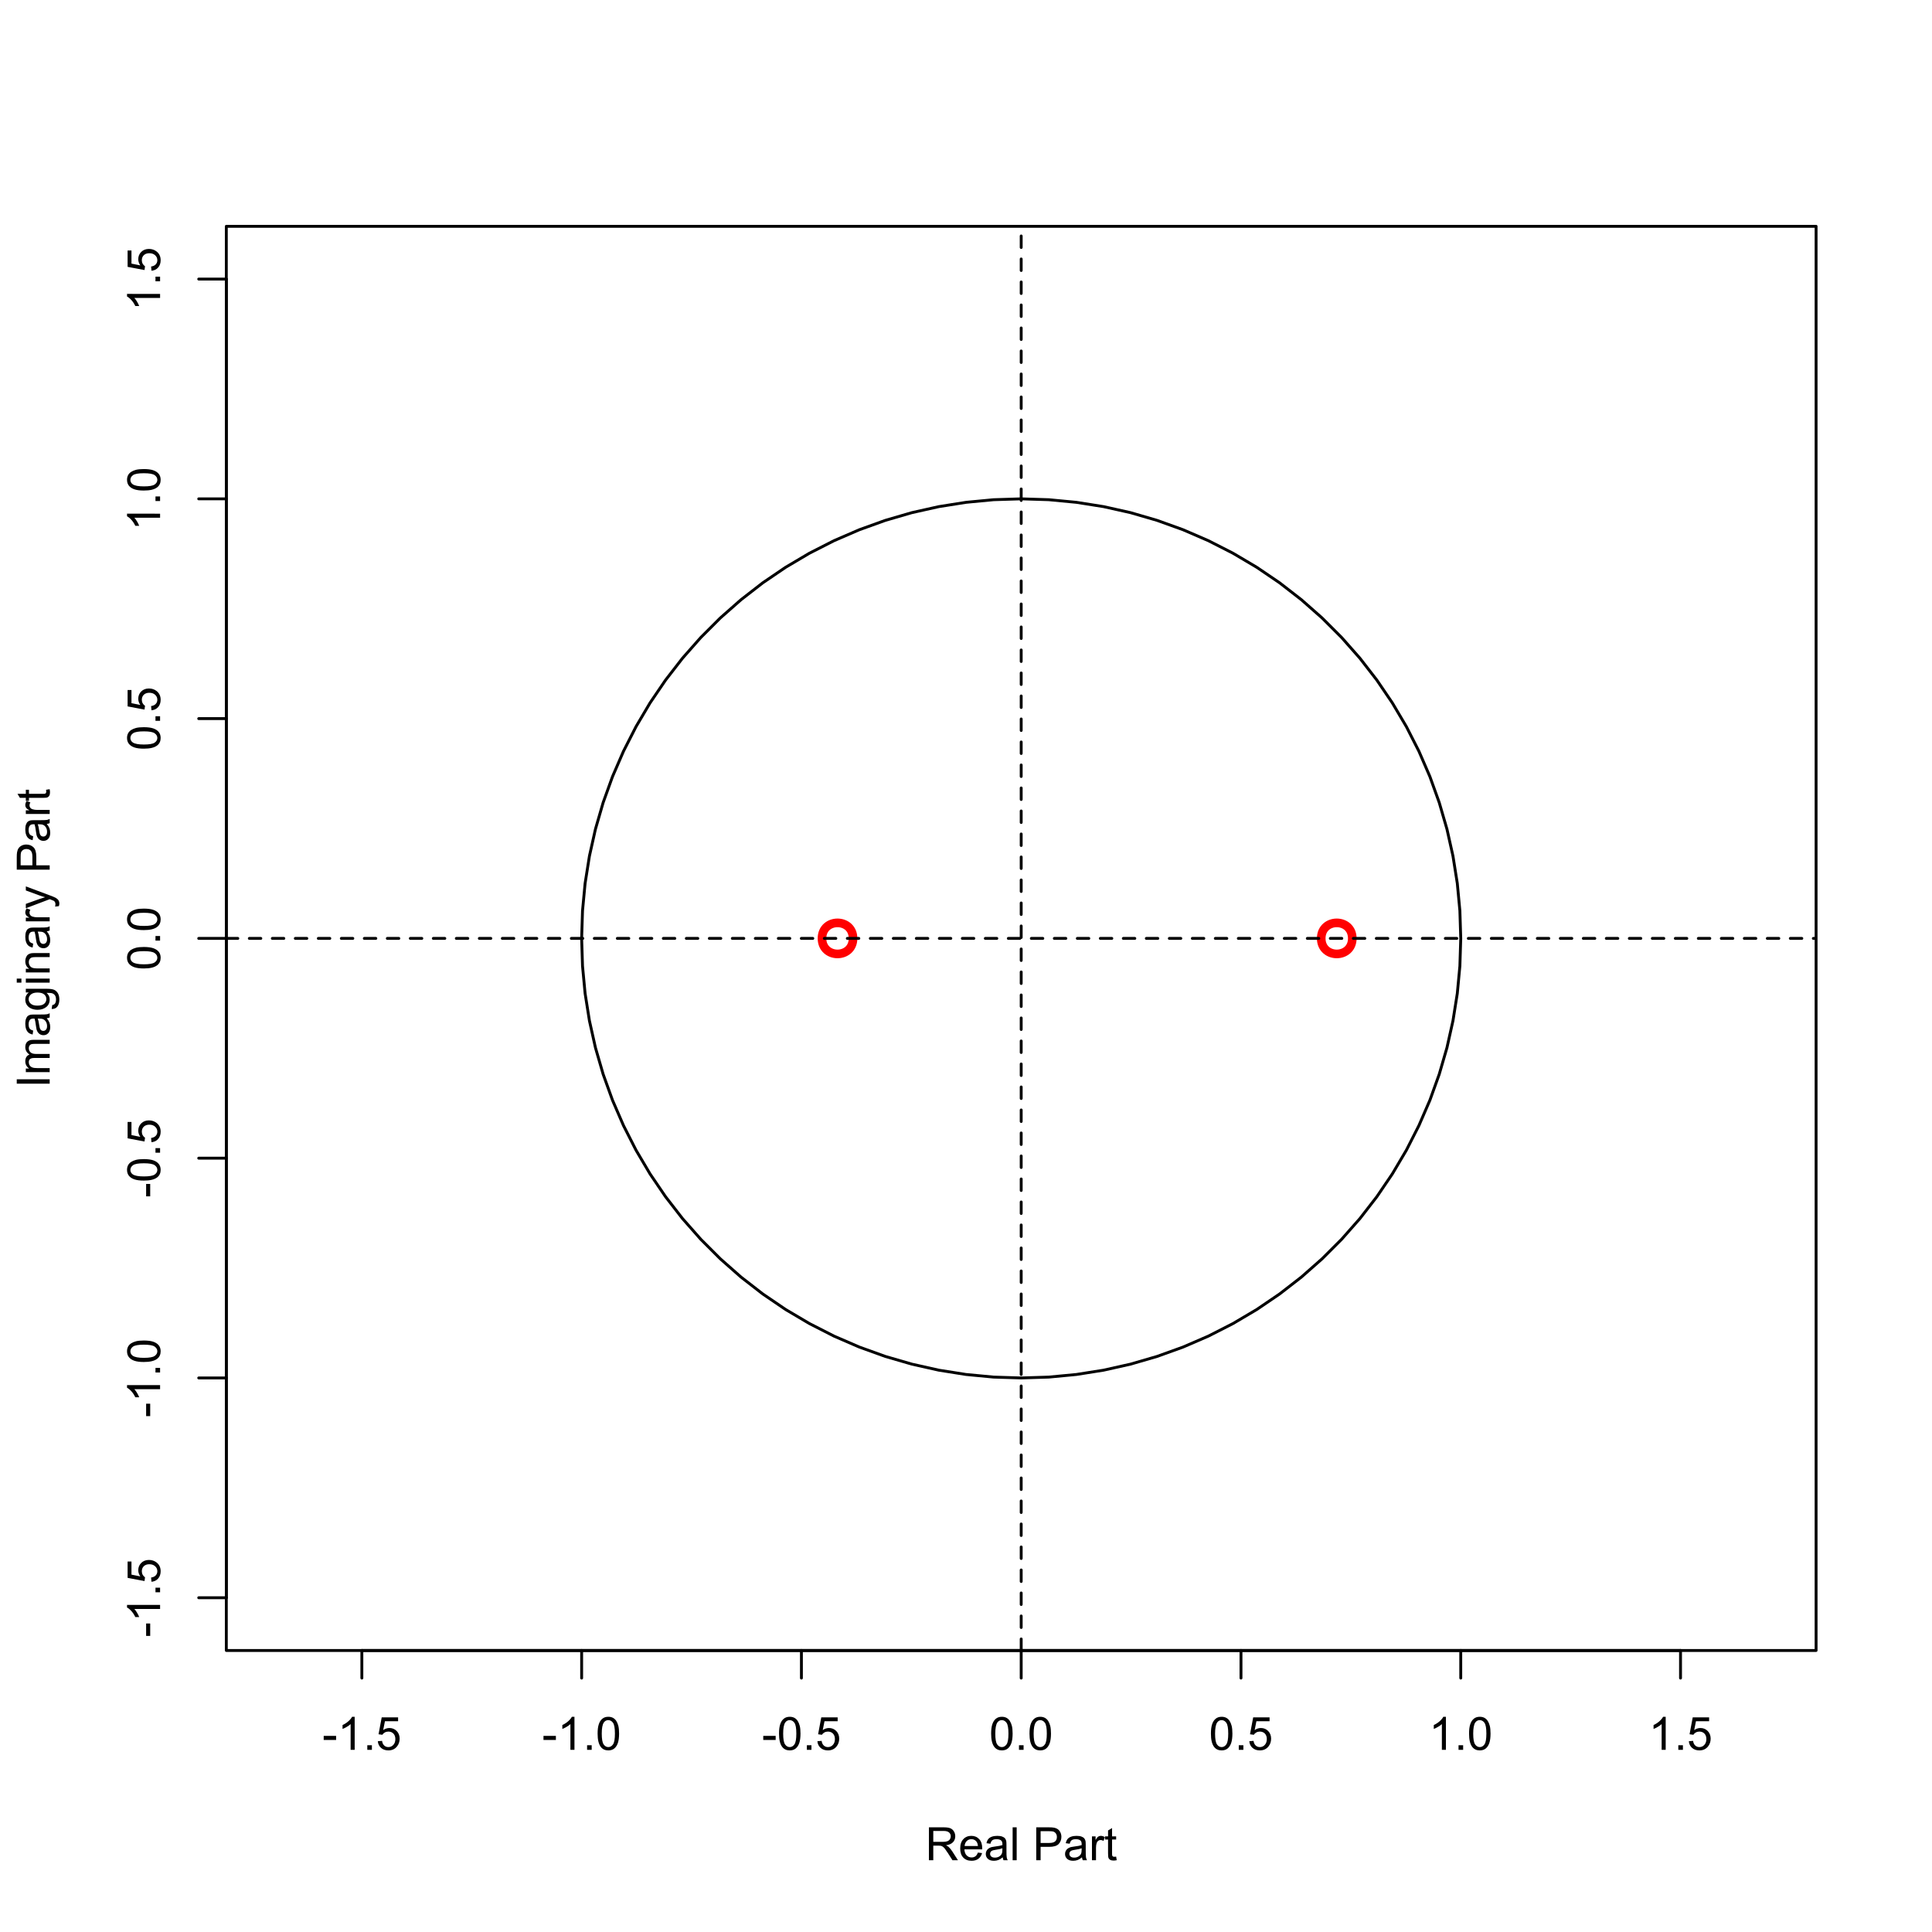
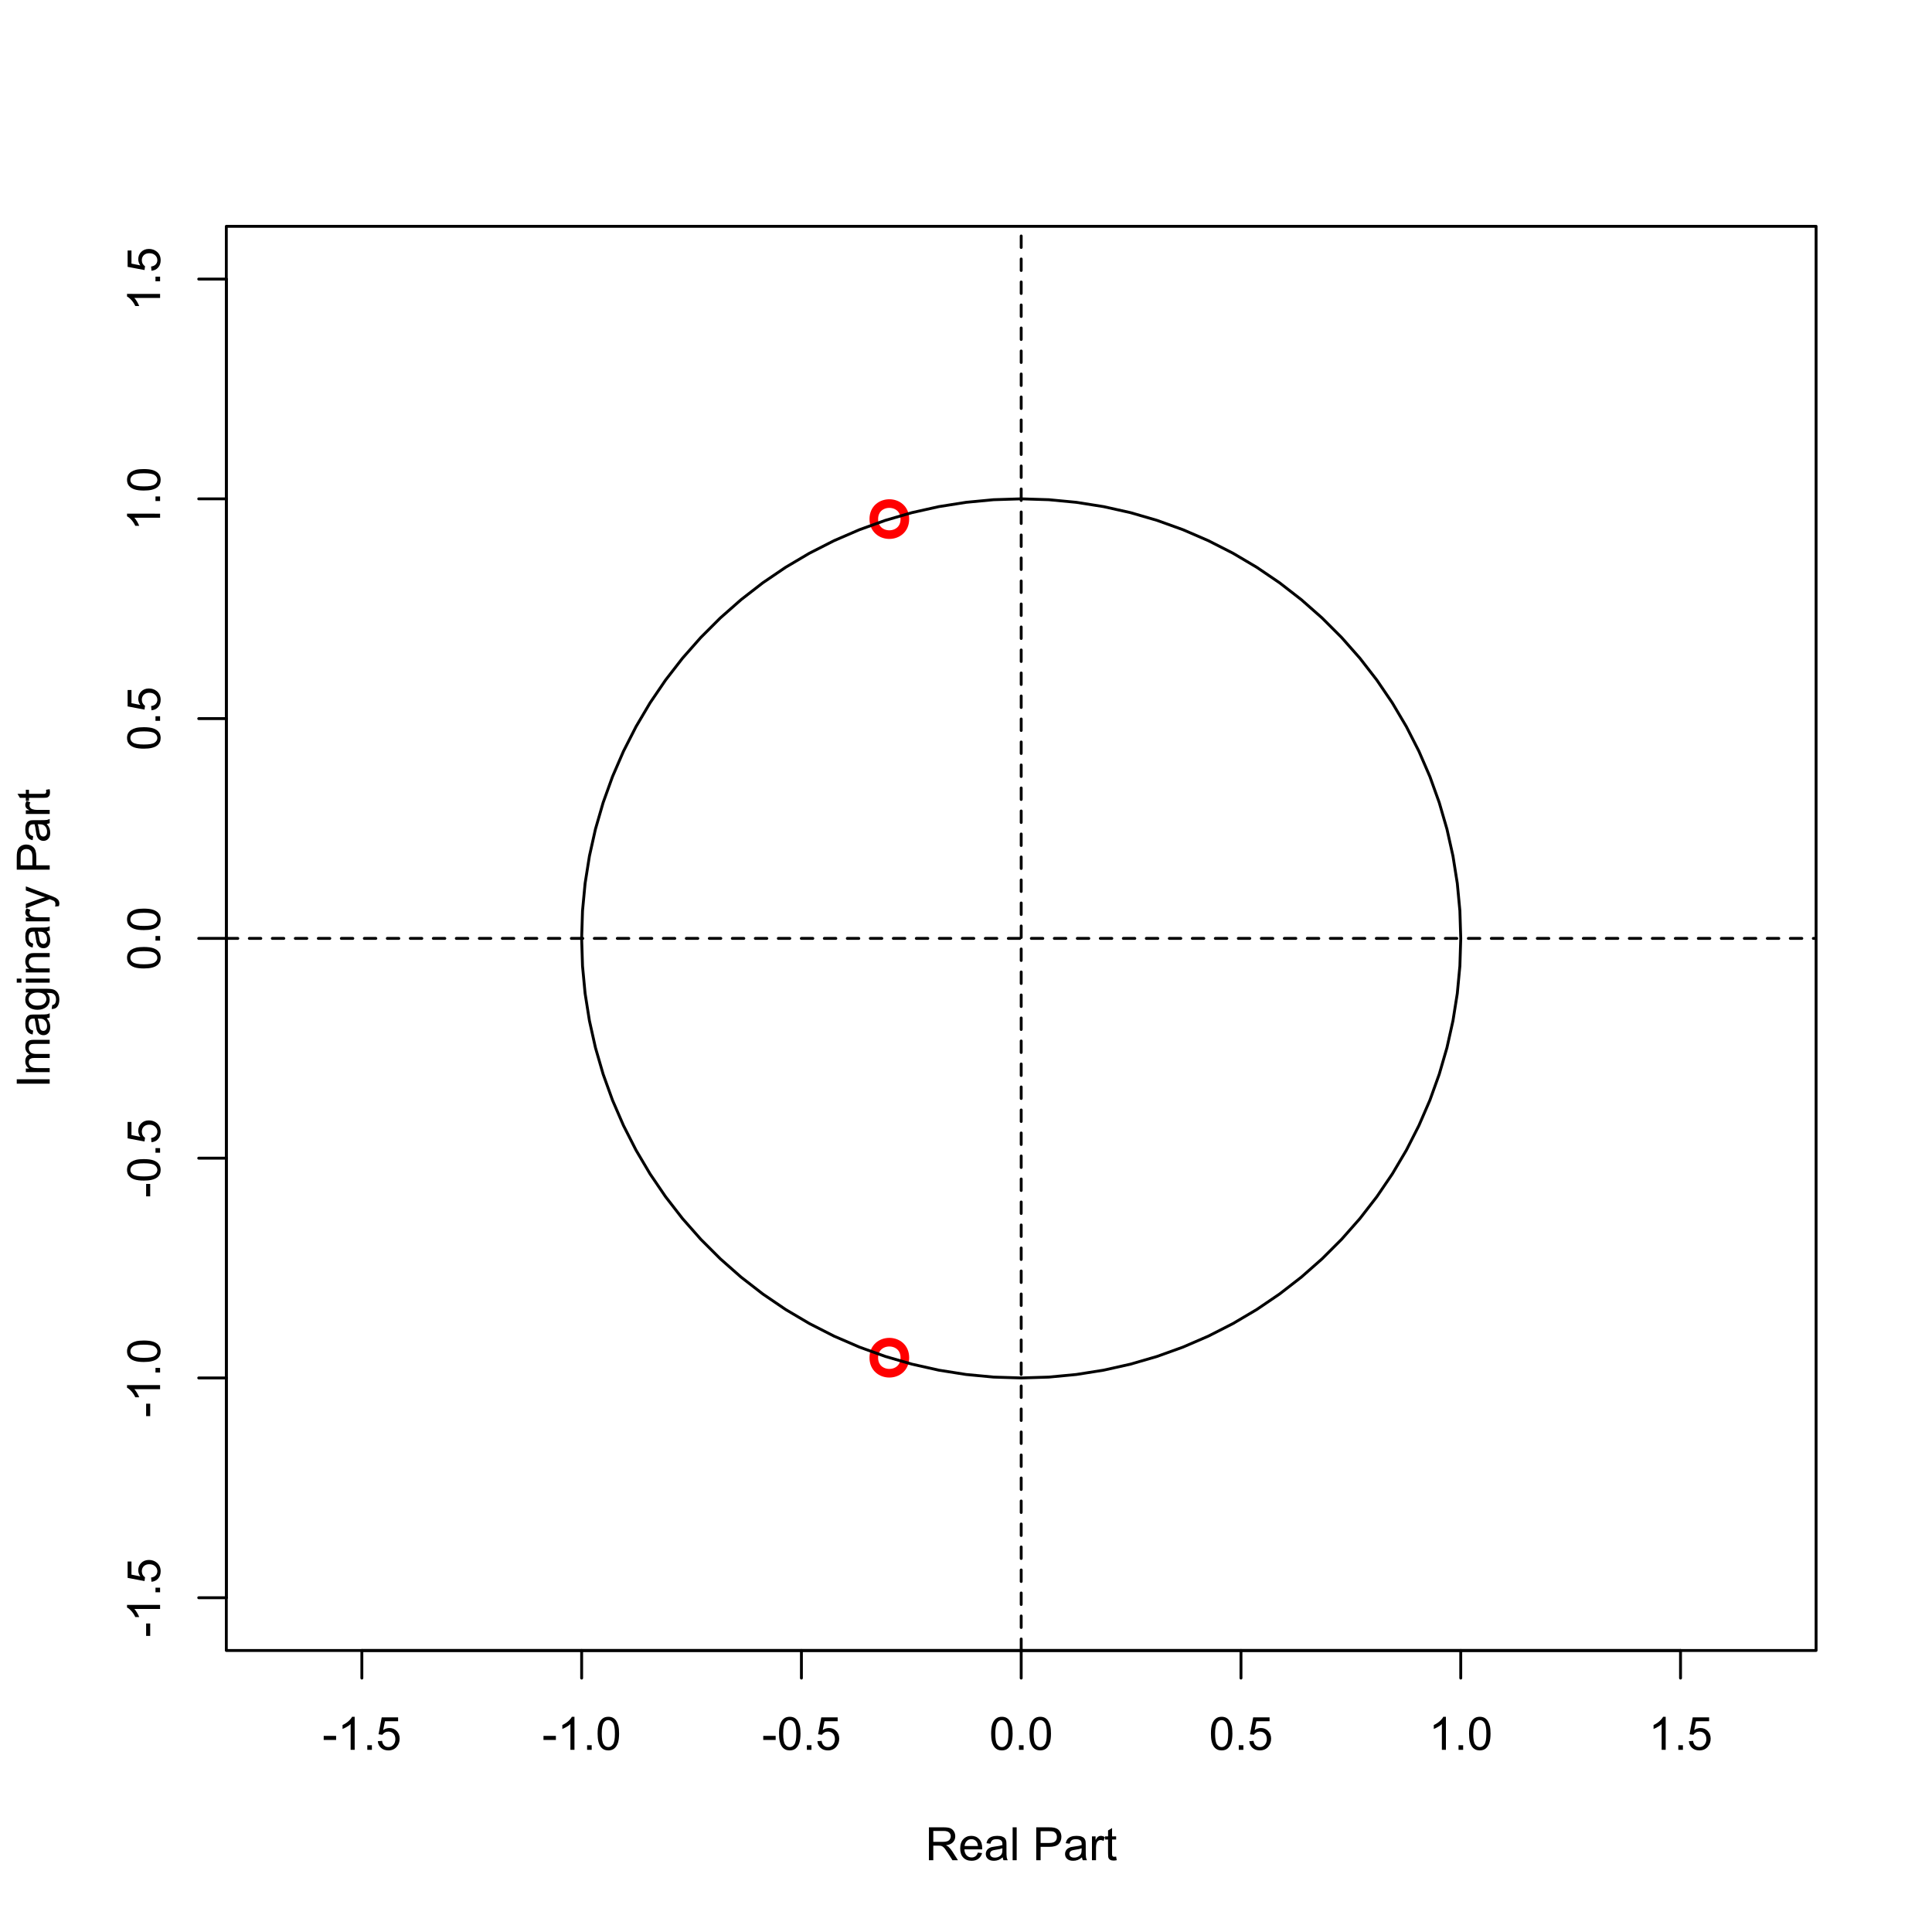
<svg xmlns="http://www.w3.org/2000/svg" xmlns:xlink="http://www.w3.org/1999/xlink" width="504pt" height="504pt" viewBox="0 0 504 504" version="1.1">
  <defs>
    <g>
      <symbol overflow="visible" id="glyph0-0">
        <path style="stroke:none;" d="M 1.5 0 L 1.5 -7.5 L 7.5 -7.5 L 7.5 0 Z M 1.688 -0.188 L 7.312 -0.188 L 7.312 -7.312 L 1.688 -7.312 Z M 1.688 -0.188 " />
      </symbol>
      <symbol overflow="visible" id="glyph0-1">
        <path style="stroke:none;" d="M 0.383 -2.578 L 0.383 -3.641 L 3.621 -3.641 L 3.621 -2.578 Z M 0.383 -2.578 " />
      </symbol>
      <symbol overflow="visible" id="glyph0-2">
        <path style="stroke:none;" d="M 4.469 0 L 3.414 0 L 3.414 -6.719 C 3.16 -6.477 2.828 -6.234 2.414 -5.996 C 2 -5.75 1.629 -5.57 1.305 -5.449 L 1.305 -6.469 C 1.895 -6.742 2.41 -7.078 2.852 -7.477 C 3.293 -7.871 3.605 -8.254 3.789 -8.625 L 4.469 -8.625 Z M 4.469 0 " />
      </symbol>
      <symbol overflow="visible" id="glyph0-3">
        <path style="stroke:none;" d="M 1.09 0 L 1.09 -1.203 L 2.289 -1.203 L 2.289 0 Z M 1.09 0 " />
      </symbol>
      <symbol overflow="visible" id="glyph0-4">
        <path style="stroke:none;" d="M 0.5 -2.25 L 1.605 -2.344 C 1.684 -1.805 1.871 -1.398 2.176 -1.125 C 2.473 -0.852 2.836 -0.715 3.258 -0.719 C 3.766 -0.715 4.195 -0.906 4.547 -1.293 C 4.898 -1.672 5.074 -2.18 5.074 -2.82 C 5.074 -3.414 4.902 -3.891 4.566 -4.242 C 4.227 -4.59 3.785 -4.762 3.242 -4.766 C 2.898 -4.762 2.594 -4.684 2.32 -4.531 C 2.047 -4.375 1.832 -4.176 1.676 -3.93 L 0.688 -4.062 L 1.516 -8.473 L 5.789 -8.473 L 5.789 -7.465 L 2.359 -7.465 L 1.898 -5.156 C 2.414 -5.516 2.953 -5.695 3.523 -5.695 C 4.27 -5.695 4.902 -5.434 5.422 -4.914 C 5.934 -4.395 6.191 -3.727 6.195 -2.914 C 6.191 -2.133 5.965 -1.461 5.516 -0.898 C 4.961 -0.199 4.211 0.145 3.258 0.148 C 2.477 0.145 1.836 -0.07 1.344 -0.508 C 0.844 -0.941 0.562 -1.523 0.5 -2.25 Z M 0.5 -2.25 " />
      </symbol>
      <symbol overflow="visible" id="glyph0-5">
        <path style="stroke:none;" d="M 0.5 -4.234 C 0.496 -5.246 0.602 -6.062 0.812 -6.688 C 1.02 -7.305 1.328 -7.785 1.742 -8.121 C 2.148 -8.457 2.668 -8.625 3.297 -8.625 C 3.758 -8.625 4.164 -8.531 4.512 -8.348 C 4.855 -8.16 5.141 -7.891 5.371 -7.543 C 5.594 -7.191 5.773 -6.766 5.906 -6.266 C 6.035 -5.762 6.098 -5.086 6.102 -4.234 C 6.098 -3.227 5.996 -2.414 5.789 -1.797 C 5.578 -1.176 5.266 -0.695 4.859 -0.359 C 4.445 -0.02 3.926 0.145 3.297 0.148 C 2.465 0.145 1.816 -0.148 1.348 -0.742 C 0.781 -1.457 0.496 -2.621 0.5 -4.234 Z M 1.582 -4.234 C 1.582 -2.824 1.746 -1.887 2.074 -1.418 C 2.402 -0.949 2.809 -0.715 3.297 -0.719 C 3.777 -0.715 4.184 -0.949 4.52 -1.422 C 4.848 -1.887 5.016 -2.824 5.016 -4.234 C 5.016 -5.648 4.848 -6.59 4.52 -7.055 C 4.184 -7.516 3.773 -7.746 3.289 -7.75 C 2.801 -7.746 2.414 -7.543 2.125 -7.137 C 1.762 -6.613 1.582 -5.645 1.582 -4.234 Z M 1.582 -4.234 " />
      </symbol>
      <symbol overflow="visible" id="glyph0-6">
        <path style="stroke:none;" d="M 0.945 0 L 0.945 -8.59 L 4.75 -8.59 C 5.512 -8.59 6.094 -8.512 6.496 -8.355 C 6.891 -8.199 7.211 -7.926 7.453 -7.539 C 7.691 -7.145 7.809 -6.715 7.812 -6.246 C 7.809 -5.637 7.613 -5.121 7.219 -4.703 C 6.82 -4.285 6.211 -4.02 5.391 -3.906 C 5.691 -3.762 5.918 -3.621 6.078 -3.48 C 6.406 -3.176 6.723 -2.793 7.02 -2.336 L 8.516 0 L 7.086 0 L 5.945 -1.789 C 5.613 -2.301 5.34 -2.695 5.125 -2.973 C 4.91 -3.242 4.719 -3.434 4.551 -3.547 C 4.379 -3.652 4.207 -3.73 4.031 -3.773 C 3.898 -3.797 3.688 -3.809 3.398 -3.812 L 2.078 -3.812 L 2.078 0 Z M 2.078 -4.797 L 4.523 -4.797 C 5.043 -4.793 5.449 -4.848 5.742 -4.957 C 6.031 -5.066 6.254 -5.238 6.41 -5.473 C 6.562 -5.707 6.637 -5.965 6.641 -6.246 C 6.637 -6.652 6.488 -6.984 6.195 -7.246 C 5.898 -7.508 5.434 -7.641 4.797 -7.641 L 2.078 -7.641 Z M 2.078 -4.797 " />
      </symbol>
      <symbol overflow="visible" id="glyph0-7">
        <path style="stroke:none;" d="M 5.051 -2.004 L 6.141 -1.867 C 5.969 -1.23 5.648 -0.738 5.184 -0.387 C 4.719 -0.035 4.125 0.141 3.406 0.141 C 2.492 0.141 1.77 -0.137 1.238 -0.699 C 0.699 -1.254 0.434 -2.043 0.438 -3.059 C 0.434 -4.105 0.703 -4.918 1.246 -5.496 C 1.781 -6.074 2.48 -6.363 3.344 -6.363 C 4.176 -6.363 4.855 -6.078 5.383 -5.512 C 5.91 -4.945 6.176 -4.148 6.176 -3.125 C 6.176 -3.059 6.172 -2.965 6.172 -2.844 L 1.531 -2.844 C 1.562 -2.156 1.758 -1.633 2.109 -1.27 C 2.457 -0.906 2.891 -0.727 3.41 -0.727 C 3.797 -0.727 4.125 -0.828 4.402 -1.031 C 4.672 -1.234 4.891 -1.559 5.051 -2.004 Z M 1.586 -3.711 L 5.062 -3.711 C 5.016 -4.227 4.883 -4.621 4.664 -4.887 C 4.328 -5.293 3.891 -5.496 3.359 -5.496 C 2.871 -5.496 2.465 -5.332 2.137 -5.008 C 1.805 -4.684 1.621 -4.25 1.586 -3.711 Z M 1.586 -3.711 " />
      </symbol>
      <symbol overflow="visible" id="glyph0-8">
        <path style="stroke:none;" d="M 4.852 -0.766 C 4.461 -0.434 4.082 -0.199 3.723 -0.062 C 3.355 0.074 2.969 0.141 2.562 0.141 C 1.875 0.141 1.352 -0.023 0.984 -0.359 C 0.617 -0.688 0.434 -1.117 0.434 -1.641 C 0.434 -1.945 0.5 -2.223 0.641 -2.473 C 0.777 -2.723 0.961 -2.926 1.188 -3.082 C 1.41 -3.234 1.664 -3.348 1.945 -3.43 C 2.152 -3.477 2.465 -3.531 2.883 -3.586 C 3.734 -3.688 4.359 -3.809 4.766 -3.949 C 4.766 -4.09 4.77 -4.18 4.77 -4.227 C 4.77 -4.648 4.668 -4.953 4.469 -5.133 C 4.199 -5.371 3.801 -5.488 3.27 -5.492 C 2.77 -5.488 2.402 -5.402 2.168 -5.23 C 1.934 -5.055 1.758 -4.746 1.648 -4.305 L 0.617 -4.445 C 0.707 -4.887 0.863 -5.242 1.078 -5.516 C 1.289 -5.781 1.598 -5.992 2.008 -6.141 C 2.41 -6.289 2.883 -6.363 3.422 -6.363 C 3.953 -6.363 4.383 -6.301 4.715 -6.176 C 5.047 -6.051 5.293 -5.891 5.449 -5.703 C 5.605 -5.512 5.715 -5.273 5.777 -4.984 C 5.809 -4.805 5.824 -4.48 5.828 -4.016 L 5.828 -2.609 C 5.824 -1.625 5.848 -1.004 5.895 -0.746 C 5.941 -0.484 6.031 -0.238 6.164 0 L 5.062 0 C 4.953 -0.219 4.883 -0.473 4.852 -0.766 Z M 4.766 -3.125 C 4.375 -2.965 3.801 -2.832 3.039 -2.727 C 2.605 -2.66 2.301 -2.59 2.121 -2.516 C 1.941 -2.434 1.801 -2.32 1.703 -2.172 C 1.605 -2.02 1.559 -1.852 1.559 -1.672 C 1.559 -1.387 1.664 -1.152 1.875 -0.969 C 2.086 -0.777 2.398 -0.684 2.812 -0.688 C 3.219 -0.684 3.578 -0.773 3.895 -0.953 C 4.211 -1.129 4.445 -1.371 4.594 -1.68 C 4.707 -1.918 4.762 -2.27 4.766 -2.734 Z M 4.766 -3.125 " />
      </symbol>
      <symbol overflow="visible" id="glyph0-9">
        <path style="stroke:none;" d="M 0.766 0 L 0.766 -8.59 L 1.82 -8.59 L 1.82 0 Z M 0.766 0 " />
      </symbol>
      <symbol overflow="visible" id="glyph0-10">
        <path style="stroke:none;" d="" />
      </symbol>
      <symbol overflow="visible" id="glyph0-11">
        <path style="stroke:none;" d="M 0.926 0 L 0.926 -8.59 L 4.164 -8.59 C 4.734 -8.59 5.172 -8.562 5.473 -8.508 C 5.895 -8.438 6.246 -8.301 6.531 -8.105 C 6.816 -7.906 7.047 -7.633 7.223 -7.277 C 7.395 -6.918 7.48 -6.527 7.484 -6.105 C 7.48 -5.371 7.25 -4.75 6.785 -4.25 C 6.316 -3.742 5.477 -3.492 4.266 -3.492 L 2.062 -3.492 L 2.062 0 Z M 2.062 -4.508 L 4.281 -4.508 C 5.012 -4.504 5.535 -4.641 5.848 -4.918 C 6.156 -5.188 6.309 -5.574 6.312 -6.07 C 6.309 -6.43 6.219 -6.734 6.039 -6.992 C 5.855 -7.242 5.617 -7.414 5.32 -7.5 C 5.125 -7.551 4.77 -7.574 4.258 -7.578 L 2.062 -7.578 Z M 2.062 -4.508 " />
      </symbol>
      <symbol overflow="visible" id="glyph0-12">
        <path style="stroke:none;" d="M 0.781 0 L 0.781 -6.223 L 1.727 -6.223 L 1.727 -5.281 C 1.969 -5.719 2.191 -6.012 2.398 -6.152 C 2.602 -6.293 2.828 -6.363 3.078 -6.363 C 3.43 -6.363 3.793 -6.25 4.16 -6.023 L 3.797 -5.047 C 3.539 -5.195 3.281 -5.273 3.023 -5.273 C 2.793 -5.273 2.586 -5.203 2.402 -5.066 C 2.215 -4.926 2.082 -4.734 2.008 -4.488 C 1.891 -4.113 1.832 -3.703 1.836 -3.258 L 1.836 0 Z M 0.781 0 " />
      </symbol>
      <symbol overflow="visible" id="glyph0-13">
        <path style="stroke:none;" d="M 3.094 -0.945 L 3.246 -0.012 C 2.949 0.051 2.684 0.082 2.449 0.082 C 2.066 0.082 1.77 0.023 1.559 -0.098 C 1.348 -0.219 1.199 -0.379 1.113 -0.578 C 1.027 -0.773 0.984 -1.188 0.984 -1.82 L 0.984 -5.402 L 0.211 -5.402 L 0.211 -6.223 L 0.984 -6.223 L 0.984 -7.766 L 2.031 -8.398 L 2.031 -6.223 L 3.094 -6.223 L 3.094 -5.402 L 2.031 -5.402 L 2.031 -1.766 C 2.027 -1.461 2.047 -1.27 2.086 -1.184 C 2.125 -1.098 2.184 -1.027 2.27 -0.977 C 2.352 -0.926 2.473 -0.902 2.633 -0.902 C 2.742 -0.902 2.898 -0.914 3.094 -0.945 Z M 3.094 -0.945 " />
      </symbol>
      <symbol overflow="visible" id="glyph1-0">
        <path style="stroke:none;" d="M 0 -1.5 L -7.5 -1.5 L -7.5 -7.5 L 0 -7.5 Z M -0.188 -1.688 L -0.188 -7.312 L -7.312 -7.312 L -7.312 -1.688 Z M -0.188 -1.688 " />
      </symbol>
      <symbol overflow="visible" id="glyph1-1">
        <path style="stroke:none;" d="M -2.578 -0.383 L -3.641 -0.383 L -3.641 -3.621 L -2.578 -3.621 Z M -2.578 -0.383 " />
      </symbol>
      <symbol overflow="visible" id="glyph1-2">
        <path style="stroke:none;" d="M 0 -4.469 L 0 -3.414 L -6.719 -3.418 C -6.477 -3.16 -6.234 -2.828 -5.996 -2.418 C -5.75 -2.004 -5.57 -1.633 -5.449 -1.309 L -6.469 -1.309 C -6.742 -1.895 -7.078 -2.41 -7.477 -2.852 C -7.871 -3.293 -8.254 -3.605 -8.625 -3.793 L -8.625 -4.473 Z M 0 -4.469 " />
      </symbol>
      <symbol overflow="visible" id="glyph1-3">
        <path style="stroke:none;" d="M 0 -1.09 L -1.203 -1.09 L -1.199 -2.289 L 0 -2.289 Z M 0 -1.09 " />
      </symbol>
      <symbol overflow="visible" id="glyph1-4">
        <path style="stroke:none;" d="M -2.25 -0.5 L -2.344 -1.605 C -1.805 -1.684 -1.398 -1.871 -1.125 -2.176 C -0.852 -2.473 -0.715 -2.836 -0.719 -3.258 C -0.715 -3.766 -0.906 -4.195 -1.293 -4.547 C -1.672 -4.898 -2.18 -5.074 -2.816 -5.074 C -3.414 -5.074 -3.891 -4.902 -4.242 -4.566 C -4.59 -4.227 -4.762 -3.785 -4.766 -3.242 C -4.762 -2.898 -4.684 -2.594 -4.531 -2.32 C -4.375 -2.047 -4.176 -1.832 -3.93 -1.676 L -4.062 -0.688 L -8.473 -1.52 L -8.473 -5.789 L -7.465 -5.789 L -7.465 -2.363 L -5.156 -1.898 C -5.516 -2.414 -5.695 -2.953 -5.695 -3.523 C -5.695 -4.27 -5.434 -4.902 -4.914 -5.422 C -4.395 -5.934 -3.727 -6.191 -2.91 -6.195 C -2.133 -6.191 -1.461 -5.965 -0.895 -5.516 C -0.199 -4.961 0.145 -4.211 0.148 -3.258 C 0.145 -2.477 -0.07 -1.836 -0.508 -1.344 C -0.941 -0.848 -1.523 -0.566 -2.25 -0.5 Z M -2.25 -0.5 " />
      </symbol>
      <symbol overflow="visible" id="glyph1-5">
        <path style="stroke:none;" d="M -4.234 -0.5 C -5.246 -0.496 -6.062 -0.602 -6.688 -0.812 C -7.305 -1.02 -7.785 -1.328 -8.121 -1.742 C -8.457 -2.152 -8.625 -2.672 -8.625 -3.301 C -8.625 -3.758 -8.531 -4.164 -8.348 -4.512 C -8.16 -4.859 -7.891 -5.145 -7.543 -5.371 C -7.191 -5.594 -6.766 -5.773 -6.266 -5.906 C -5.762 -6.035 -5.086 -6.098 -4.234 -6.102 C -3.223 -6.098 -2.41 -5.996 -1.793 -5.789 C -1.176 -5.578 -0.695 -5.266 -0.359 -4.859 C -0.02 -4.445 0.145 -3.926 0.148 -3.297 C 0.145 -2.465 -0.148 -1.816 -0.742 -1.348 C -1.457 -0.781 -2.621 -0.496 -4.234 -0.5 Z M -4.234 -1.582 C -2.824 -1.582 -1.887 -1.746 -1.418 -2.074 C -0.949 -2.402 -0.715 -2.809 -0.719 -3.297 C -0.715 -3.777 -0.949 -4.184 -1.422 -4.52 C -1.887 -4.848 -2.824 -5.016 -4.234 -5.016 C -5.648 -5.016 -6.59 -4.848 -7.055 -4.52 C -7.516 -4.188 -7.746 -3.777 -7.75 -3.289 C -7.746 -2.801 -7.543 -2.414 -7.137 -2.129 C -6.613 -1.762 -5.645 -1.582 -4.234 -1.582 Z M -4.234 -1.582 " />
      </symbol>
      <symbol overflow="visible" id="glyph1-6">
        <path style="stroke:none;" d="M 0 -1.117 L -8.59 -1.121 L -8.59 -2.258 L 0 -2.258 Z M 0 -1.117 " />
      </symbol>
      <symbol overflow="visible" id="glyph1-7">
        <path style="stroke:none;" d="M 0 -0.789 L -6.223 -0.793 L -6.223 -1.734 L -5.352 -1.734 C -5.648 -1.93 -5.895 -2.188 -6.082 -2.512 C -6.27 -2.836 -6.363 -3.207 -6.363 -3.621 C -6.363 -4.082 -6.266 -4.457 -6.074 -4.754 C -5.883 -5.043 -5.617 -5.254 -5.273 -5.379 C -6 -5.871 -6.363 -6.512 -6.363 -7.301 C -6.363 -7.918 -6.191 -8.391 -5.848 -8.723 C -5.504 -9.055 -4.977 -9.223 -4.27 -9.223 L 0 -9.223 L 0 -8.172 L -3.918 -8.172 C -4.336 -8.168 -4.641 -8.133 -4.828 -8.07 C -5.016 -8 -5.164 -7.879 -5.277 -7.699 C -5.391 -7.52 -5.449 -7.309 -5.449 -7.066 C -5.449 -6.629 -5.301 -6.266 -5.012 -5.977 C -4.719 -5.688 -4.254 -5.543 -3.613 -5.543 L 0 -5.543 L 0 -4.488 L -4.043 -4.488 C -4.512 -4.488 -4.863 -4.402 -5.098 -4.23 C -5.332 -4.059 -5.449 -3.777 -5.449 -3.387 C -5.449 -3.09 -5.371 -2.812 -5.215 -2.562 C -5.059 -2.309 -4.828 -2.129 -4.527 -2.016 C -4.227 -1.902 -3.793 -1.844 -3.227 -1.848 L 0 -1.844 Z M 0 -0.789 " />
      </symbol>
      <symbol overflow="visible" id="glyph1-8">
        <path style="stroke:none;" d="M -0.766 -4.852 C -0.434 -4.461 -0.199 -4.082 -0.062 -3.723 C 0.074 -3.355 0.141 -2.969 0.141 -2.562 C 0.141 -1.875 -0.023 -1.352 -0.359 -0.984 C -0.688 -0.617 -1.117 -0.434 -1.641 -0.434 C -1.945 -0.434 -2.223 -0.5 -2.473 -0.641 C -2.723 -0.777 -2.926 -0.961 -3.082 -1.188 C -3.234 -1.41 -3.348 -1.664 -3.43 -1.945 C -3.477 -2.152 -3.531 -2.465 -3.586 -2.883 C -3.688 -3.734 -3.809 -4.359 -3.949 -4.766 C -4.09 -4.766 -4.18 -4.77 -4.227 -4.77 C -4.648 -4.77 -4.953 -4.668 -5.133 -4.469 C -5.371 -4.199 -5.488 -3.801 -5.492 -3.27 C -5.488 -2.773 -5.402 -2.406 -5.23 -2.172 C -5.055 -1.934 -4.746 -1.758 -4.305 -1.648 L -4.445 -0.617 C -4.887 -0.707 -5.242 -0.863 -5.516 -1.078 C -5.781 -1.293 -5.992 -1.602 -6.141 -2.012 C -6.289 -2.414 -6.363 -2.887 -6.363 -3.422 C -6.363 -3.953 -6.301 -4.383 -6.176 -4.715 C -6.051 -5.047 -5.891 -5.293 -5.703 -5.449 C -5.512 -5.605 -5.273 -5.715 -4.984 -5.777 C -4.805 -5.809 -4.48 -5.824 -4.016 -5.828 L -2.605 -5.828 C -1.625 -5.824 -1.004 -5.848 -0.746 -5.895 C -0.48 -5.941 -0.234 -6.031 0 -6.164 L 0 -5.062 C -0.219 -4.953 -0.473 -4.883 -0.766 -4.852 Z M -3.121 -4.766 C -2.961 -4.375 -2.828 -3.801 -2.727 -3.039 C -2.66 -2.605 -2.59 -2.301 -2.516 -2.121 C -2.434 -1.941 -2.32 -1.801 -2.172 -1.703 C -2.02 -1.605 -1.852 -1.559 -1.672 -1.559 C -1.387 -1.559 -1.152 -1.664 -0.965 -1.875 C -0.773 -2.086 -0.68 -2.398 -0.684 -2.812 C -0.68 -3.219 -0.77 -3.578 -0.949 -3.895 C -1.129 -4.211 -1.371 -4.445 -1.68 -4.594 C -1.918 -4.707 -2.27 -4.762 -2.734 -4.766 Z M -3.121 -4.766 " />
      </symbol>
      <symbol overflow="visible" id="glyph1-9">
        <path style="stroke:none;" d="M 0.516 -0.598 L 0.668 -1.625 C 0.98 -1.664 1.211 -1.785 1.359 -1.98 C 1.555 -2.242 1.652 -2.598 1.652 -3.055 C 1.652 -3.539 1.555 -3.918 1.359 -4.184 C 1.164 -4.449 0.891 -4.629 0.539 -4.723 C 0.324 -4.777 -0.125 -4.801 -0.812 -4.797 C -0.27 -4.336 0 -3.762 0 -3.078 C 0 -2.219 -0.309 -1.559 -0.926 -1.09 C -1.543 -0.621 -2.281 -0.387 -3.148 -0.387 C -3.738 -0.387 -4.285 -0.492 -4.789 -0.707 C -5.289 -0.922 -5.68 -1.234 -5.953 -1.645 C -6.227 -2.051 -6.363 -2.531 -6.363 -3.082 C -6.363 -3.816 -6.066 -4.422 -5.473 -4.898 L -6.223 -4.898 L -6.223 -5.871 L -0.844 -5.871 C 0.125 -5.871 0.809 -5.77 1.215 -5.574 C 1.617 -5.375 1.938 -5.062 2.176 -4.637 C 2.406 -4.207 2.523 -3.684 2.523 -3.059 C 2.52 -2.316 2.352 -1.715 2.023 -1.258 C 1.688 -0.801 1.188 -0.582 0.516 -0.598 Z M -3.223 -1.473 C -2.406 -1.469 -1.809 -1.633 -1.434 -1.957 C -1.055 -2.281 -0.867 -2.688 -0.871 -3.176 C -0.867 -3.66 -1.055 -4.066 -1.43 -4.395 C -1.805 -4.723 -2.391 -4.887 -3.188 -4.887 C -3.945 -4.887 -4.52 -4.715 -4.91 -4.379 C -5.297 -4.039 -5.488 -3.633 -5.492 -3.16 C -5.488 -2.688 -5.297 -2.289 -4.918 -1.965 C -4.535 -1.633 -3.973 -1.469 -3.223 -1.473 Z M -3.223 -1.473 " />
      </symbol>
      <symbol overflow="visible" id="glyph1-10">
        <path style="stroke:none;" d="M -7.375 -0.797 L -8.59 -0.797 L -8.59 -1.852 L -7.375 -1.852 Z M 0 -0.797 L -6.223 -0.797 L -6.223 -1.852 L 0 -1.852 Z M 0 -0.797 " />
      </symbol>
      <symbol overflow="visible" id="glyph1-11">
        <path style="stroke:none;" d="M 0 -0.789 L -6.223 -0.793 L -6.223 -1.742 L -5.336 -1.742 C -6.02 -2.195 -6.363 -2.855 -6.363 -3.723 C -6.363 -4.09 -6.293 -4.434 -6.16 -4.754 C -6.023 -5.066 -5.848 -5.305 -5.633 -5.461 C -5.41 -5.617 -5.152 -5.727 -4.852 -5.789 C -4.656 -5.828 -4.312 -5.848 -3.824 -5.848 L 0 -5.848 L 0 -4.793 L -3.785 -4.793 C -4.215 -4.793 -4.535 -4.75 -4.75 -4.668 C -4.961 -4.586 -5.129 -4.441 -5.258 -4.234 C -5.383 -4.023 -5.449 -3.777 -5.449 -3.5 C -5.449 -3.047 -5.305 -2.66 -5.02 -2.336 C -4.734 -2.008 -4.195 -1.844 -3.398 -1.848 L 0 -1.844 Z M 0 -0.789 " />
      </symbol>
      <symbol overflow="visible" id="glyph1-12">
        <path style="stroke:none;" d="M 0 -0.781 L -6.223 -0.781 L -6.223 -1.73 L -5.281 -1.73 C -5.719 -1.969 -6.012 -2.191 -6.152 -2.398 C -6.293 -2.602 -6.363 -2.828 -6.363 -3.078 C -6.363 -3.43 -6.25 -3.793 -6.023 -4.16 L -5.047 -3.797 C -5.195 -3.539 -5.273 -3.281 -5.273 -3.023 C -5.273 -2.793 -5.203 -2.586 -5.066 -2.402 C -4.926 -2.219 -4.734 -2.086 -4.488 -2.012 C -4.113 -1.891 -3.703 -1.832 -3.258 -1.836 L 0 -1.836 Z M 0 -0.781 " />
      </symbol>
      <symbol overflow="visible" id="glyph1-13">
        <path style="stroke:none;" d="M 2.398 -0.742 L 1.406 -0.625 C 1.469 -0.855 1.5 -1.059 1.5 -1.23 C 1.5 -1.465 1.461 -1.652 1.383 -1.793 C 1.305 -1.934 1.195 -2.047 1.055 -2.141 C 0.949 -2.203 0.688 -2.312 0.27 -2.461 C 0.211 -2.48 0.125 -2.512 0.012 -2.555 L -6.223 -0.195 L -6.223 -1.332 L -2.617 -2.625 C -2.16 -2.789 -1.68 -2.938 -1.176 -3.078 C -1.656 -3.195 -2.129 -3.34 -2.594 -3.508 L -6.223 -4.84 L -6.223 -5.895 L 0.105 -3.527 C 0.789 -3.273 1.258 -3.074 1.52 -2.938 C 1.863 -2.746 2.117 -2.531 2.281 -2.289 C 2.438 -2.043 2.52 -1.754 2.523 -1.422 C 2.52 -1.215 2.477 -0.988 2.398 -0.742 Z M 2.398 -0.742 " />
      </symbol>
      <symbol overflow="visible" id="glyph1-14">
        <path style="stroke:none;" d="" />
      </symbol>
      <symbol overflow="visible" id="glyph1-15">
        <path style="stroke:none;" d="M 0 -0.926 L -8.59 -0.926 L -8.59 -4.168 C -8.59 -4.734 -8.562 -5.172 -8.508 -5.473 C -8.438 -5.895 -8.301 -6.246 -8.105 -6.531 C -7.906 -6.816 -7.633 -7.047 -7.277 -7.223 C -6.918 -7.395 -6.527 -7.48 -6.105 -7.484 C -5.371 -7.48 -4.75 -7.25 -4.25 -6.785 C -3.742 -6.316 -3.492 -5.477 -3.492 -4.266 L -3.492 -2.062 L 0 -2.062 Z M -4.508 -2.062 L -4.508 -4.281 C -4.504 -5.012 -4.641 -5.535 -4.918 -5.848 C -5.188 -6.156 -5.574 -6.309 -6.07 -6.312 C -6.43 -6.309 -6.734 -6.219 -6.992 -6.039 C -7.242 -5.855 -7.414 -5.617 -7.5 -5.32 C -7.551 -5.129 -7.574 -4.773 -7.578 -4.262 L -7.578 -2.062 Z M -4.508 -2.062 " />
      </symbol>
      <symbol overflow="visible" id="glyph1-16">
        <path style="stroke:none;" d="M -0.941 -3.094 L -0.012 -3.246 C 0.051 -2.949 0.082 -2.684 0.082 -2.449 C 0.082 -2.066 0.023 -1.77 -0.098 -1.559 C -0.219 -1.348 -0.379 -1.199 -0.574 -1.113 C -0.77 -1.027 -1.184 -0.984 -1.82 -0.984 L -5.402 -0.984 L -5.402 -0.211 L -6.223 -0.211 L -6.223 -0.984 L -7.766 -0.984 L -8.398 -2.035 L -6.223 -2.035 L -6.223 -3.094 L -5.402 -3.094 L -5.402 -2.035 L -1.762 -2.031 C -1.461 -2.027 -1.27 -2.047 -1.184 -2.086 C -1.098 -2.125 -1.027 -2.184 -0.977 -2.27 C -0.926 -2.352 -0.902 -2.473 -0.902 -2.633 C -0.902 -2.742 -0.914 -2.898 -0.941 -3.094 Z M -0.941 -3.094 " />
      </symbol>
    </g>
    <clipPath id="clip1">
      <path d="M 59.039 244 L 473.758 244 L 473.758 246 L 59.039 246 Z M 59.039 244 " />
    </clipPath>
    <clipPath id="clip2">
      <path d="M 266 59.039 L 267 59.039 L 267 430.559 L 266 430.559 Z M 266 59.039 " />
    </clipPath>
  </defs>
-   <g id="surface186">
+   <g id="surface6">
    <rect x="0" y="0" width="504" height="504" style="fill:rgb(100%,100%,100%);fill-opacity:1;stroke:none;" />
-     <path style="fill:none;stroke-width:2.25;stroke-linecap:round;stroke-linejoin:round;stroke:rgb(100%,0%,0%);stroke-opacity:1;stroke-miterlimit:10;" d="M 352.77 244.801 C 352.77 250.199 344.668 250.199 344.668 244.801 C 344.668 239.398 352.77 239.398 352.77 244.801 " />
-     <path style="fill:none;stroke-width:2.25;stroke-linecap:round;stroke-linejoin:round;stroke:rgb(100%,0%,0%);stroke-opacity:1;stroke-miterlimit:10;" d="M 222.531 244.801 C 222.531 250.199 214.434 250.199 214.434 244.801 C 214.434 239.398 222.531 239.398 222.531 244.801 " />
+     <path style="fill:none;stroke-width:2.25;stroke-linecap:round;stroke-linejoin:round;stroke:rgb(100%,0%,0%);stroke-opacity:1;stroke-miterlimit:10;" d="M 236.051 354.184 C 236.051 359.586 227.949 359.586 227.949 354.184 C 227.949 348.785 236.051 348.785 236.051 354.184 " />
+     <path style="fill:none;stroke-width:2.25;stroke-linecap:round;stroke-linejoin:round;stroke:rgb(100%,0%,0%);stroke-opacity:1;stroke-miterlimit:10;" d="M 236.051 135.414 C 236.051 140.816 227.949 140.816 227.949 135.414 C 227.949 130.016 236.051 130.016 236.051 135.414 " />
    <path style="fill:none;stroke-width:0.75;stroke-linecap:round;stroke-linejoin:round;stroke:rgb(0%,0%,0%);stroke-opacity:1;stroke-miterlimit:10;" d="M 94.398 430.559 L 438.398 430.559 " />
    <path style="fill:none;stroke-width:0.75;stroke-linecap:round;stroke-linejoin:round;stroke:rgb(0%,0%,0%);stroke-opacity:1;stroke-miterlimit:10;" d="M 94.398 430.559 L 94.398 437.762 " />
    <path style="fill:none;stroke-width:0.75;stroke-linecap:round;stroke-linejoin:round;stroke:rgb(0%,0%,0%);stroke-opacity:1;stroke-miterlimit:10;" d="M 151.734 430.559 L 151.734 437.762 " />
    <path style="fill:none;stroke-width:0.75;stroke-linecap:round;stroke-linejoin:round;stroke:rgb(0%,0%,0%);stroke-opacity:1;stroke-miterlimit:10;" d="M 209.066 430.559 L 209.066 437.762 " />
    <path style="fill:none;stroke-width:0.75;stroke-linecap:round;stroke-linejoin:round;stroke:rgb(0%,0%,0%);stroke-opacity:1;stroke-miterlimit:10;" d="M 266.398 430.559 L 266.398 437.762 " />
    <path style="fill:none;stroke-width:0.75;stroke-linecap:round;stroke-linejoin:round;stroke:rgb(0%,0%,0%);stroke-opacity:1;stroke-miterlimit:10;" d="M 323.734 430.559 L 323.734 437.762 " />
    <path style="fill:none;stroke-width:0.75;stroke-linecap:round;stroke-linejoin:round;stroke:rgb(0%,0%,0%);stroke-opacity:1;stroke-miterlimit:10;" d="M 381.066 430.559 L 381.066 437.762 " />
    <path style="fill:none;stroke-width:0.75;stroke-linecap:round;stroke-linejoin:round;stroke:rgb(0%,0%,0%);stroke-opacity:1;stroke-miterlimit:10;" d="M 438.398 430.559 L 438.398 437.762 " />
    <g style="fill:rgb(0%,0%,0%);fill-opacity:1;">
      <use xlink:href="#glyph0-1" x="84.059" y="456.48" />
      <use xlink:href="#glyph0-2" x="88.055" y="456.48" />
      <use xlink:href="#glyph0-3" x="94.729" y="456.48" />
      <use xlink:href="#glyph0-4" x="98.062" y="456.48" />
    </g>
    <g style="fill:rgb(0%,0%,0%);fill-opacity:1;">
      <use xlink:href="#glyph0-1" x="141.395" y="456.48" />
      <use xlink:href="#glyph0-2" x="145.391" y="456.48" />
      <use xlink:href="#glyph0-3" x="152.064" y="456.48" />
      <use xlink:href="#glyph0-5" x="155.398" y="456.48" />
    </g>
    <g style="fill:rgb(0%,0%,0%);fill-opacity:1;">
      <use xlink:href="#glyph0-1" x="198.727" y="456.48" />
      <use xlink:href="#glyph0-5" x="202.723" y="456.48" />
      <use xlink:href="#glyph0-3" x="209.396" y="456.48" />
      <use xlink:href="#glyph0-4" x="212.73" y="456.48" />
    </g>
    <g style="fill:rgb(0%,0%,0%);fill-opacity:1;">
      <use xlink:href="#glyph0-5" x="258.059" y="456.48" />
      <use xlink:href="#glyph0-3" x="264.732" y="456.48" />
      <use xlink:href="#glyph0-5" x="268.066" y="456.48" />
    </g>
    <g style="fill:rgb(0%,0%,0%);fill-opacity:1;">
      <use xlink:href="#glyph0-5" x="315.395" y="456.48" />
      <use xlink:href="#glyph0-3" x="322.068" y="456.48" />
      <use xlink:href="#glyph0-4" x="325.402" y="456.48" />
    </g>
    <g style="fill:rgb(0%,0%,0%);fill-opacity:1;">
      <use xlink:href="#glyph0-2" x="372.727" y="456.48" />
      <use xlink:href="#glyph0-3" x="379.4" y="456.48" />
      <use xlink:href="#glyph0-5" x="382.734" y="456.48" />
    </g>
    <g style="fill:rgb(0%,0%,0%);fill-opacity:1;">
      <use xlink:href="#glyph0-2" x="430.059" y="456.48" />
      <use xlink:href="#glyph0-3" x="436.732" y="456.48" />
      <use xlink:href="#glyph0-4" x="440.066" y="456.48" />
    </g>
    <path style="fill:none;stroke-width:0.75;stroke-linecap:round;stroke-linejoin:round;stroke:rgb(0%,0%,0%);stroke-opacity:1;stroke-miterlimit:10;" d="M 59.039 416.801 L 59.039 72.801 " />
    <path style="fill:none;stroke-width:0.75;stroke-linecap:round;stroke-linejoin:round;stroke:rgb(0%,0%,0%);stroke-opacity:1;stroke-miterlimit:10;" d="M 59.039 416.801 L 51.84 416.801 " />
    <path style="fill:none;stroke-width:0.75;stroke-linecap:round;stroke-linejoin:round;stroke:rgb(0%,0%,0%);stroke-opacity:1;stroke-miterlimit:10;" d="M 59.039 359.465 L 51.84 359.465 " />
    <path style="fill:none;stroke-width:0.75;stroke-linecap:round;stroke-linejoin:round;stroke:rgb(0%,0%,0%);stroke-opacity:1;stroke-miterlimit:10;" d="M 59.039 302.133 L 51.84 302.133 " />
    <path style="fill:none;stroke-width:0.75;stroke-linecap:round;stroke-linejoin:round;stroke:rgb(0%,0%,0%);stroke-opacity:1;stroke-miterlimit:10;" d="M 59.039 244.801 L 51.84 244.801 " />
    <path style="fill:none;stroke-width:0.75;stroke-linecap:round;stroke-linejoin:round;stroke:rgb(0%,0%,0%);stroke-opacity:1;stroke-miterlimit:10;" d="M 59.039 187.465 L 51.84 187.465 " />
    <path style="fill:none;stroke-width:0.75;stroke-linecap:round;stroke-linejoin:round;stroke:rgb(0%,0%,0%);stroke-opacity:1;stroke-miterlimit:10;" d="M 59.039 130.133 L 51.84 130.133 " />
    <path style="fill:none;stroke-width:0.75;stroke-linecap:round;stroke-linejoin:round;stroke:rgb(0%,0%,0%);stroke-opacity:1;stroke-miterlimit:10;" d="M 59.039 72.801 L 51.84 72.801 " />
    <g style="fill:rgb(0%,0%,0%);fill-opacity:1;">
      <use xlink:href="#glyph1-1" x="41.762" y="427.141" />
      <use xlink:href="#glyph1-2" x="41.762" y="423.145" />
      <use xlink:href="#glyph1-3" x="41.762" y="416.471" />
      <use xlink:href="#glyph1-4" x="41.762" y="413.137" />
    </g>
    <g style="fill:rgb(0%,0%,0%);fill-opacity:1;">
      <use xlink:href="#glyph1-1" x="41.762" y="369.805" />
      <use xlink:href="#glyph1-2" x="41.762" y="365.809" />
      <use xlink:href="#glyph1-3" x="41.762" y="359.135" />
      <use xlink:href="#glyph1-5" x="41.762" y="355.801" />
    </g>
    <g style="fill:rgb(0%,0%,0%);fill-opacity:1;">
      <use xlink:href="#glyph1-1" x="41.762" y="312.473" />
      <use xlink:href="#glyph1-5" x="41.762" y="308.477" />
      <use xlink:href="#glyph1-3" x="41.762" y="301.803" />
      <use xlink:href="#glyph1-4" x="41.762" y="298.469" />
    </g>
    <g style="fill:rgb(0%,0%,0%);fill-opacity:1;">
      <use xlink:href="#glyph1-5" x="41.762" y="253.141" />
      <use xlink:href="#glyph1-3" x="41.762" y="246.467" />
      <use xlink:href="#glyph1-5" x="41.762" y="243.133" />
    </g>
    <g style="fill:rgb(0%,0%,0%);fill-opacity:1;">
      <use xlink:href="#glyph1-5" x="41.762" y="195.805" />
      <use xlink:href="#glyph1-3" x="41.762" y="189.131" />
      <use xlink:href="#glyph1-4" x="41.762" y="185.797" />
    </g>
    <g style="fill:rgb(0%,0%,0%);fill-opacity:1;">
      <use xlink:href="#glyph1-2" x="41.762" y="138.473" />
      <use xlink:href="#glyph1-3" x="41.762" y="131.799" />
      <use xlink:href="#glyph1-5" x="41.762" y="128.465" />
    </g>
    <g style="fill:rgb(0%,0%,0%);fill-opacity:1;">
      <use xlink:href="#glyph1-2" x="41.762" y="81.141" />
      <use xlink:href="#glyph1-3" x="41.762" y="74.467" />
      <use xlink:href="#glyph1-4" x="41.762" y="71.133" />
    </g>
    <path style="fill:none;stroke-width:0.75;stroke-linecap:round;stroke-linejoin:round;stroke:rgb(0%,0%,0%);stroke-opacity:1;stroke-miterlimit:10;" d="M 59.039 430.559 L 473.762 430.559 L 473.762 59.039 L 59.039 59.039 Z M 59.039 430.559 " />
    <g style="fill:rgb(0%,0%,0%);fill-opacity:1;">
      <use xlink:href="#glyph0-6" x="241.387" y="485.281" />
      <use xlink:href="#glyph0-7" x="250.053" y="485.281" />
      <use xlink:href="#glyph0-8" x="256.727" y="485.281" />
      <use xlink:href="#glyph0-9" x="263.4" y="485.281" />
      <use xlink:href="#glyph0-10" x="266.066" y="485.281" />
      <use xlink:href="#glyph0-11" x="269.4" y="485.281" />
      <use xlink:href="#glyph0-8" x="277.404" y="485.281" />
      <use xlink:href="#glyph0-12" x="284.078" y="485.281" />
      <use xlink:href="#glyph0-13" x="288.074" y="485.281" />
    </g>
    <g style="fill:rgb(0%,0%,0%);fill-opacity:1;">
      <use xlink:href="#glyph1-6" x="12.961" y="283.816" />
      <use xlink:href="#glyph1-7" x="12.961" y="280.482" />
      <use xlink:href="#glyph1-8" x="12.961" y="270.486" />
      <use xlink:href="#glyph1-9" x="12.961" y="263.812" />
      <use xlink:href="#glyph1-10" x="12.961" y="257.139" />
      <use xlink:href="#glyph1-11" x="12.961" y="254.473" />
      <use xlink:href="#glyph1-8" x="12.961" y="247.799" />
      <use xlink:href="#glyph1-12" x="12.961" y="241.125" />
      <use xlink:href="#glyph1-13" x="12.961" y="237.129" />
      <use xlink:href="#glyph1-14" x="12.961" y="231.129" />
      <use xlink:href="#glyph1-15" x="12.961" y="227.795" />
      <use xlink:href="#glyph1-8" x="12.961" y="219.791" />
      <use xlink:href="#glyph1-12" x="12.961" y="213.117" />
      <use xlink:href="#glyph1-16" x="12.961" y="209.121" />
    </g>
    <g clip-path="url(#clip1)" clip-rule="nonzero">
      <path style="fill:none;stroke-width:0.75;stroke-linecap:round;stroke-linejoin:round;stroke:rgb(0%,0%,0%);stroke-opacity:1;stroke-dasharray:3,3;stroke-miterlimit:10;" d="M 59.039 244.801 L 473.762 244.801 " />
    </g>
    <g clip-path="url(#clip2)" clip-rule="nonzero">
      <path style="fill:none;stroke-width:0.75;stroke-linecap:round;stroke-linejoin:round;stroke:rgb(0%,0%,0%);stroke-opacity:1;stroke-dasharray:3,3;stroke-miterlimit:10;" d="M 266.398 430.559 L 266.398 59.039 " />
    </g>
    <path style="fill:none;stroke-width:0.75;stroke-linecap:round;stroke-linejoin:round;stroke:rgb(0%,0%,0%);stroke-opacity:1;stroke-miterlimit:10;" d="M 381.066 244.801 L 380.84 237.602 L 380.164 230.43 L 379.035 223.312 L 377.465 216.285 L 375.453 209.367 L 373.016 202.59 L 370.152 195.977 L 366.883 189.559 L 363.215 183.359 L 359.168 177.402 L 354.754 171.707 L 349.988 166.305 L 344.895 161.211 L 339.492 156.449 L 333.801 152.031 L 327.84 147.984 L 321.641 144.316 L 315.223 141.047 L 308.613 138.188 L 301.832 135.746 L 294.918 133.734 L 287.887 132.164 L 280.773 131.039 L 273.602 130.359 L 266.398 130.133 L 259.199 130.359 L 252.027 131.039 L 244.914 132.164 L 237.883 133.734 L 230.965 135.746 L 224.188 138.188 L 217.578 141.047 L 211.16 144.316 L 204.957 147.984 L 199 152.031 L 193.309 156.449 L 187.906 161.211 L 182.812 166.305 L 178.047 171.707 L 173.633 177.402 L 169.582 183.359 L 165.918 189.559 L 162.648 195.977 L 159.785 202.59 L 157.344 209.367 L 155.336 216.285 L 153.766 223.312 L 152.637 230.43 L 151.961 237.602 L 151.734 244.801 L 151.961 252 L 152.637 259.172 L 153.766 266.285 L 155.336 273.316 L 157.344 280.234 L 159.785 287.012 L 162.648 293.621 L 165.918 300.043 L 169.582 306.242 L 173.633 312.199 L 178.047 317.891 L 182.812 323.293 L 187.906 328.387 L 193.309 333.152 L 199 337.566 L 204.957 341.617 L 211.16 345.281 L 217.578 348.555 L 224.188 351.414 L 230.965 353.855 L 237.883 355.863 L 244.914 357.438 L 252.027 358.562 L 259.199 359.242 L 266.398 359.465 L 273.602 359.242 L 280.773 358.562 L 287.887 357.438 L 294.918 355.863 L 301.832 353.855 L 308.613 351.414 L 315.223 348.555 L 321.641 345.281 L 327.84 341.617 L 333.801 337.566 L 339.492 333.152 L 344.895 328.387 L 349.988 323.293 L 354.754 317.891 L 359.168 312.199 L 363.215 306.242 L 366.883 300.043 L 370.152 293.621 L 373.016 287.012 L 375.453 280.234 L 377.465 273.316 L 379.035 266.285 L 380.164 259.172 L 380.84 252 Z M 381.066 244.801 " />
  </g>
</svg>
